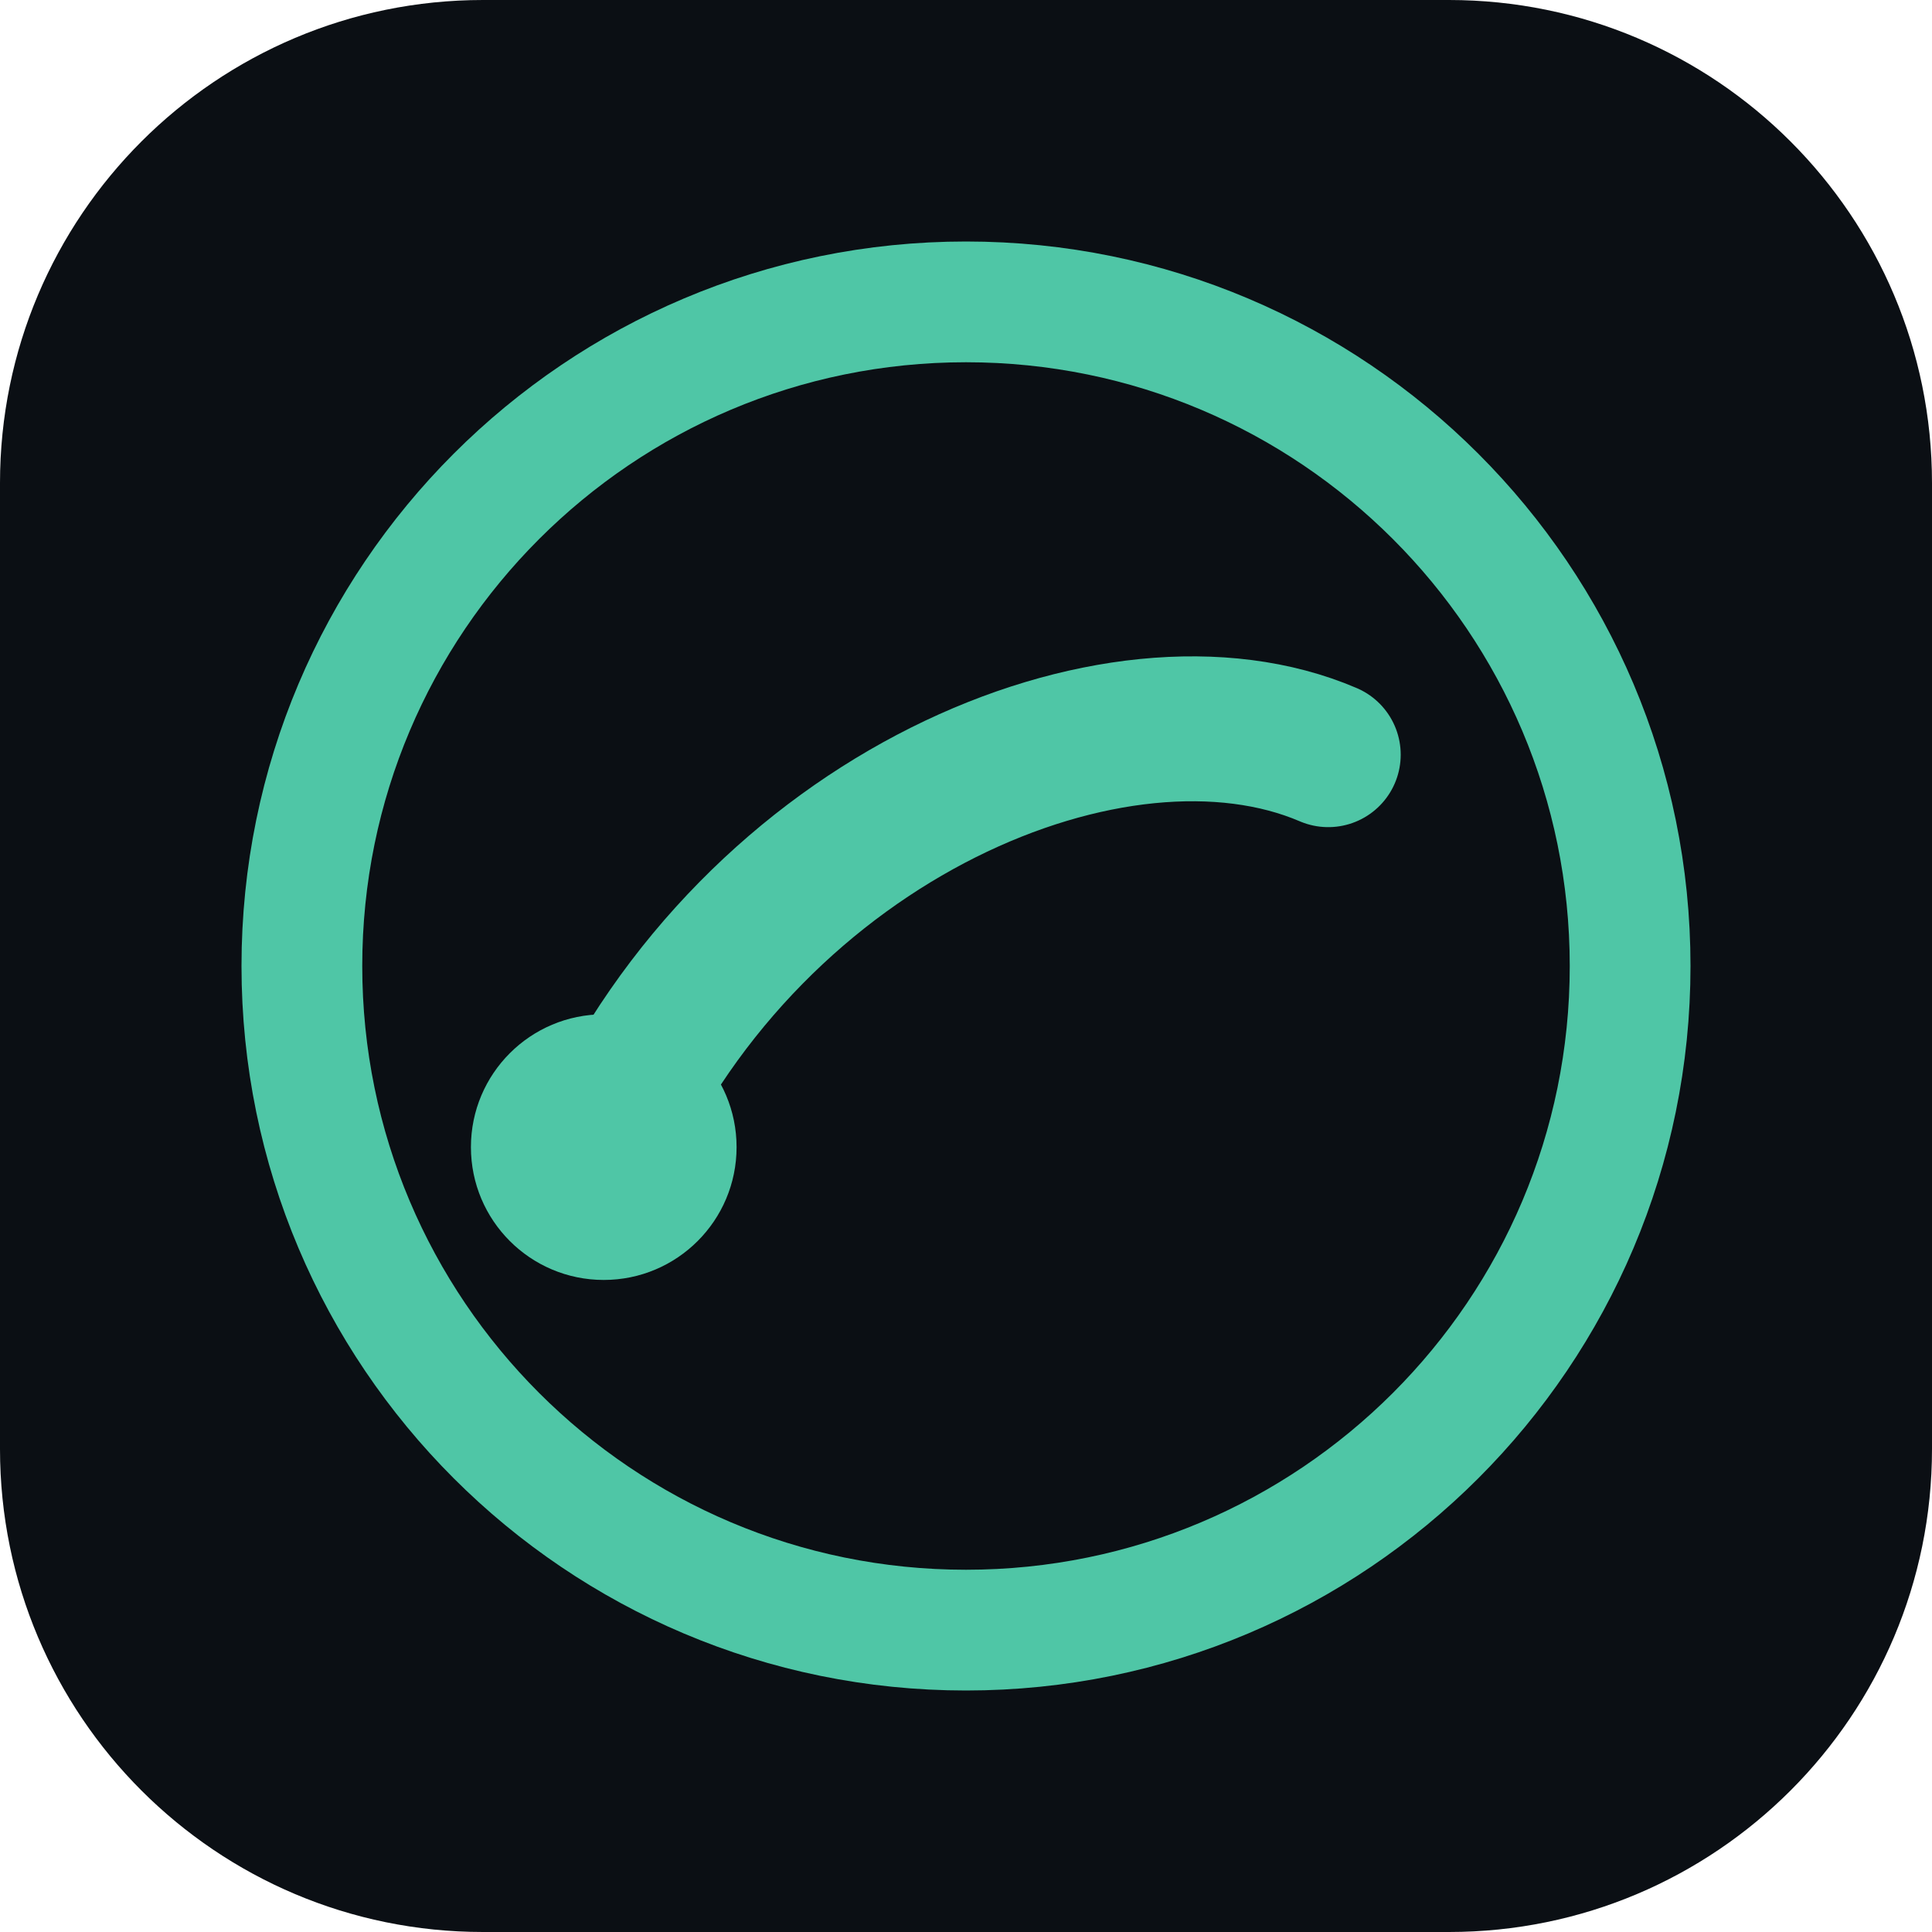
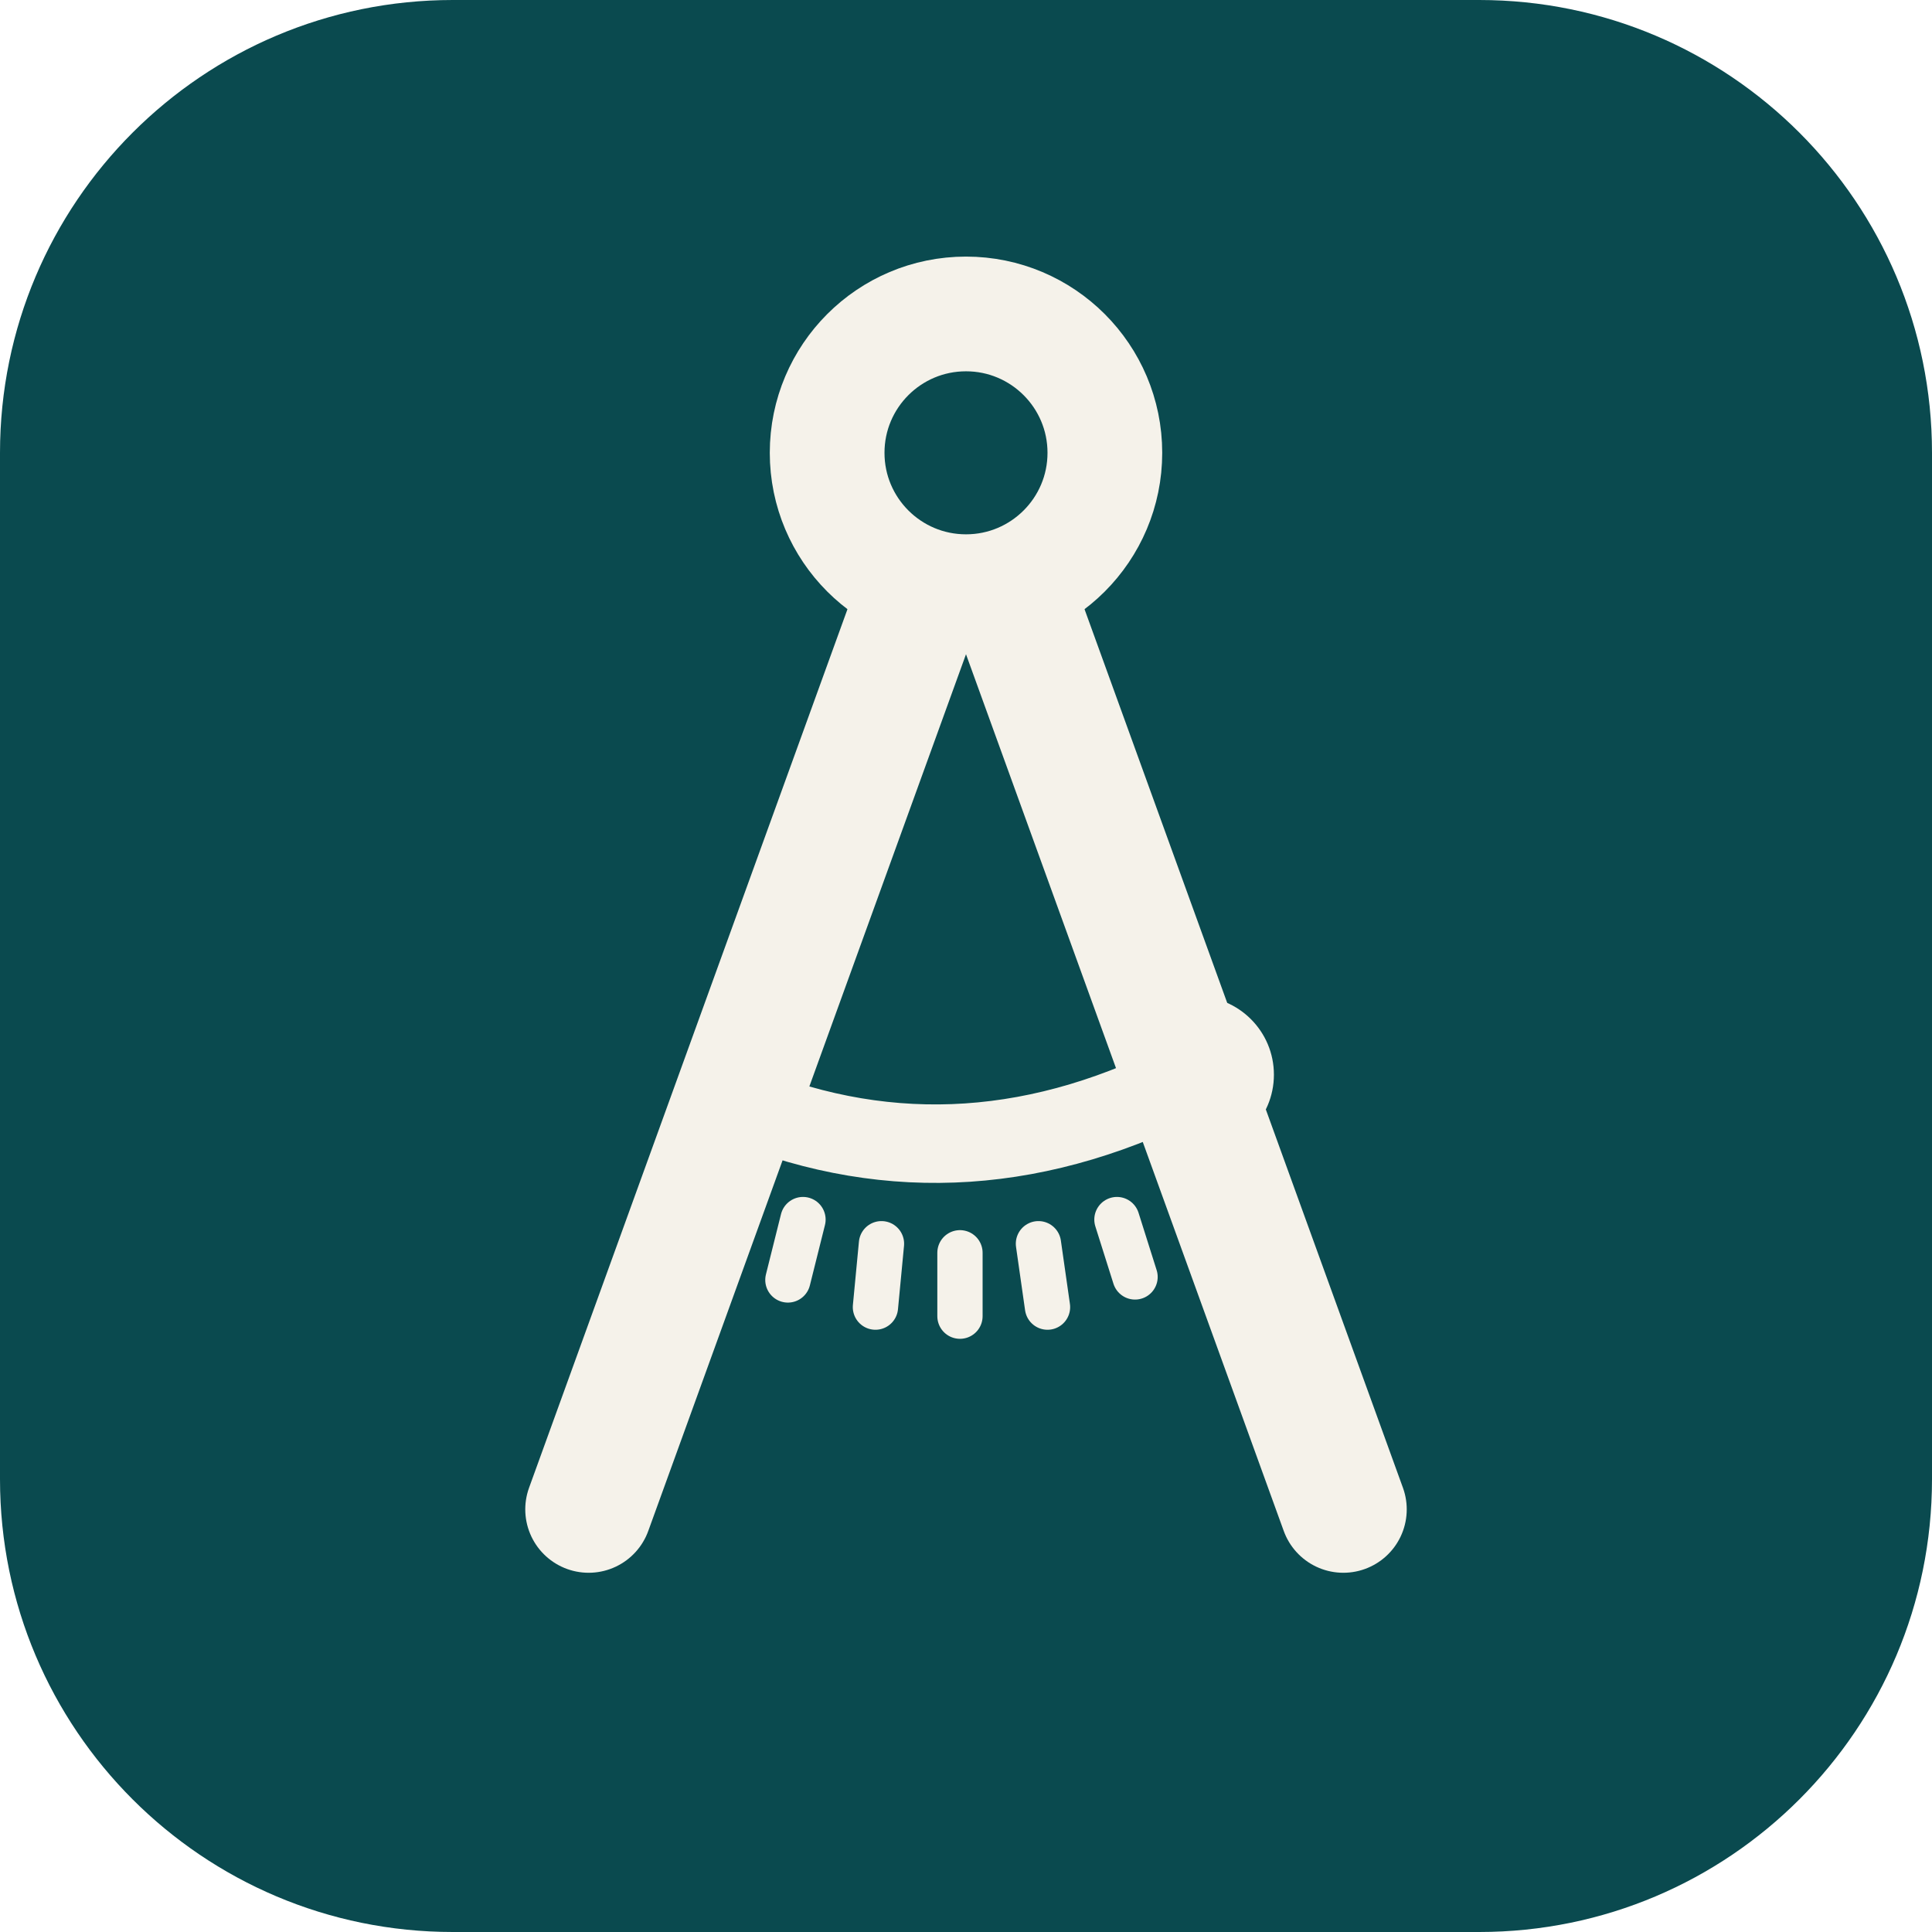
- <svg xmlns="http://www.w3.org/2000/svg" viewBox="0 0 32 32">
-   <rect width="32" height="32" rx="8" fill="#0b0f14" />
-   <circle cx="16" cy="16" r="11" fill="none" stroke="#4fc6a6" stroke-width="2" />
-   <path d="M10 19c2.5-5.5 8.5-8 12-6.5" fill="none" stroke="#4fc6a6" stroke-width="2.4" stroke-linecap="round" />
-   <circle cx="10" cy="19" r="2.2" fill="#4fc6a6" />
+ <svg xmlns="http://www.w3.org/2000/svg" viewBox="0 0 64 64">
+   <rect width="64" height="64" rx="15" fill="#0a4a4f" />
+   <g stroke="#f5f2ea" stroke-linecap="round" fill="none">
+     <path d="M30.3 20.2 L19.5 50 M33.7 20.2 L44.5 50" stroke-width="4.2" />
+     <circle cx="32" cy="15" r="4.6" stroke-width="3.8" />
+     <path d="M24.6 36.6 Q32 39.6 39.6 35.6" stroke-width="2.6" />
+     <path d="M26.6 40.4 L26.1 42.4 M29.2 41.2 L29 43.3 M31.8 41.5 L31.8 43.6 M34.4 41.2 L34.7 43.3 M37 40.4 L37.6 42.3" stroke-width="1.5" />
+   </g>
+   <circle cx="39.6" cy="35.6" r="2.6" fill="#f5f2ea" />
</svg>
